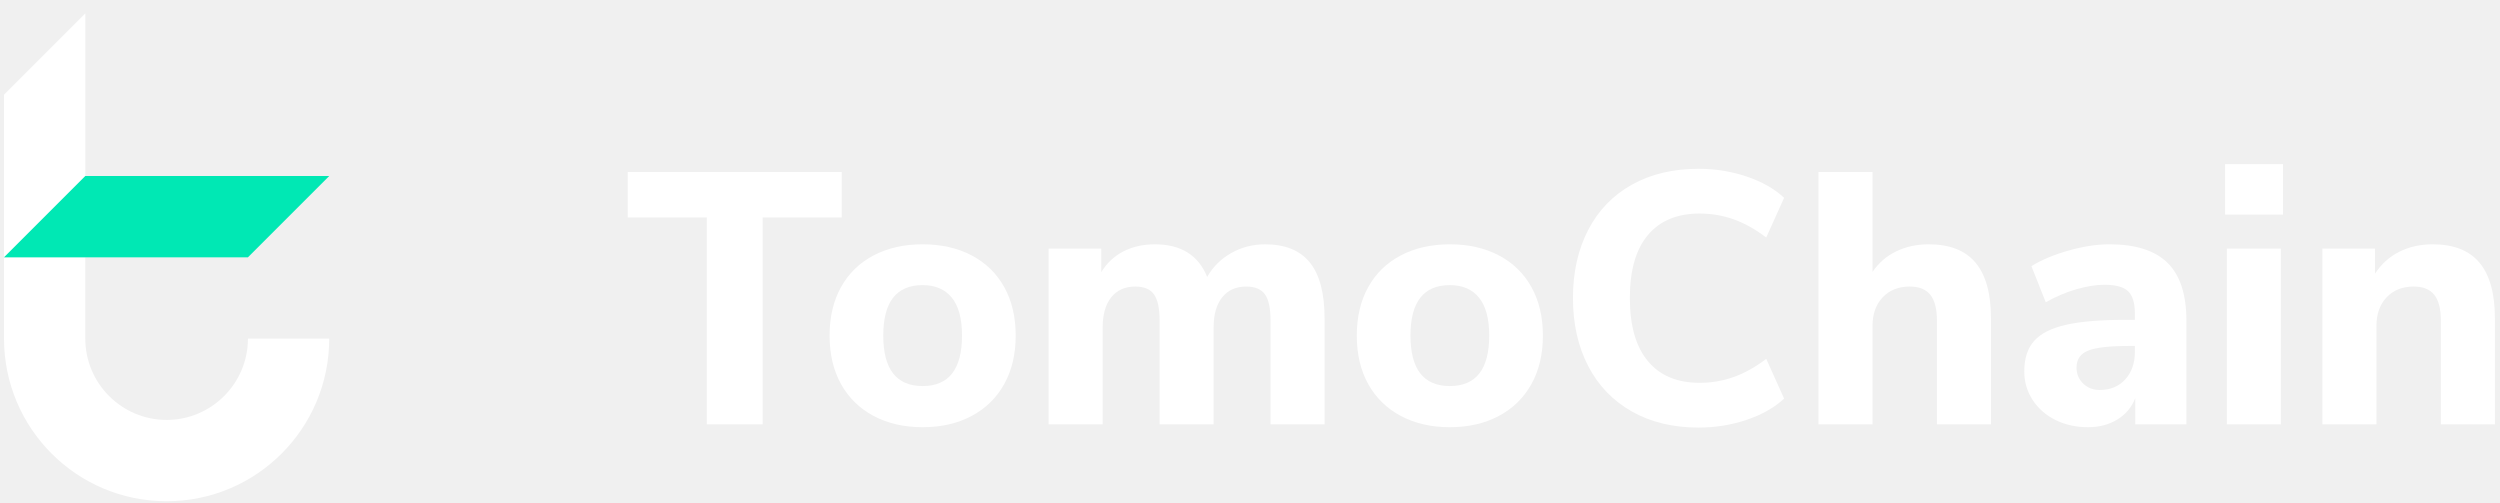
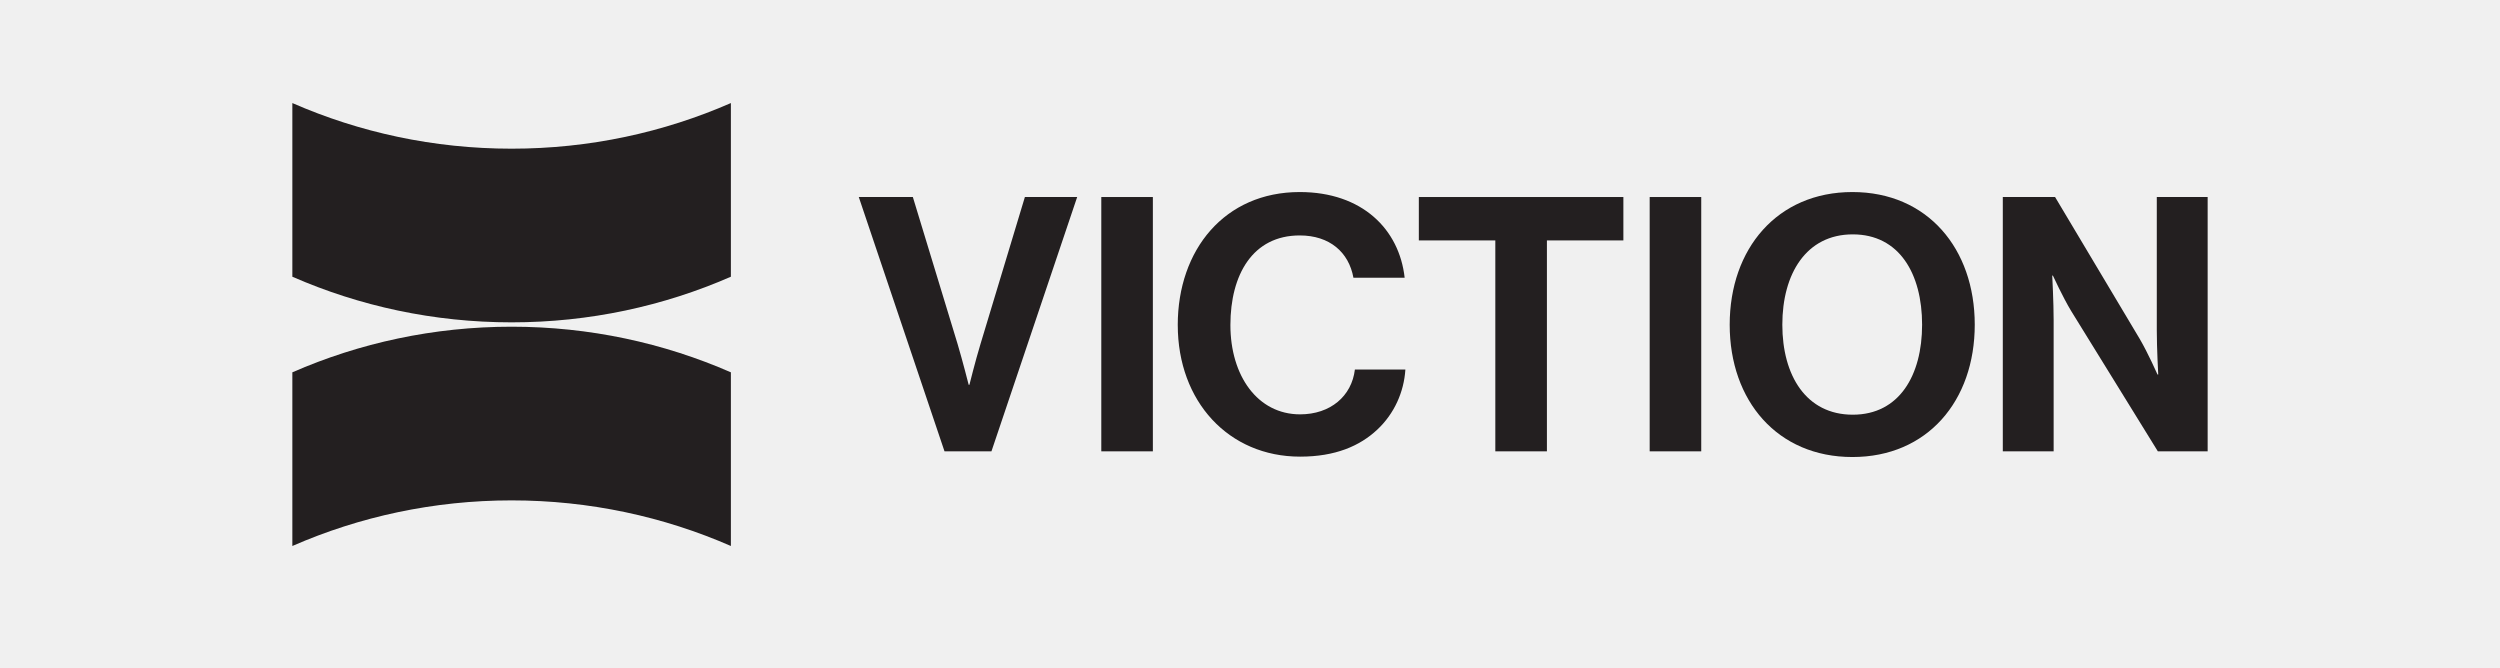
- <svg xmlns="http://www.w3.org/2000/svg" width="169px" height="34px" viewBox="0 0 169 34">
-   <g id="Page-1" stroke="none" stroke-width="1" fill="none" fill-rule="evenodd">
-     <g id="Products-Copy-8" transform="translate(-135, -82)">
-       <g id="logo-tomochain-fl" transform="translate(135, 82)">
-         <polygon id="Fill-1" fill="#FFFFFF" points="47.781 28.686 47.781 14.701 42.433 14.701 42.433 11.628 56.902 11.628 56.902 14.701 51.555 14.701 51.555 28.686" />
-         <g id="Group-21">
-           <path d="M65.032,22.685 C65.032,21.54 64.802,20.685 64.343,20.121 C63.883,19.556 63.225,19.274 62.37,19.274 C60.595,19.274 59.709,20.411 59.709,22.685 C59.709,24.959 60.595,26.097 62.37,26.097 C64.144,26.097 65.032,24.959 65.032,22.685 M59.055,28.117 C58.103,27.609 57.37,26.891 56.853,25.963 C56.338,25.037 56.08,23.944 56.08,22.685 C56.08,21.427 56.338,20.334 56.853,19.407 C57.37,18.48 58.103,17.766 59.055,17.266 C60.007,16.766 61.112,16.515 62.37,16.515 C63.629,16.515 64.733,16.766 65.685,17.266 C66.636,17.766 67.37,18.48 67.886,19.407 C68.402,20.334 68.661,21.427 68.661,22.685 C68.661,23.944 68.402,25.037 67.886,25.963 C67.37,26.891 66.636,27.609 65.685,28.117 C64.733,28.625 63.629,28.879 62.37,28.879 C61.112,28.879 60.007,28.625 59.055,28.117" id="Fill-2" fill="#FFFFFF" />
-           <path d="M88.549,17.75 C89.21,18.572 89.541,19.831 89.541,21.524 L89.541,28.687 L85.888,28.687 L85.888,21.646 C85.888,20.839 85.763,20.259 85.513,19.903 C85.263,19.549 84.839,19.371 84.242,19.371 C83.549,19.371 83.009,19.613 82.621,20.097 C82.235,20.581 82.041,21.259 82.041,22.129 L82.041,28.687 L78.388,28.687 L78.388,21.646 C78.388,20.839 78.262,20.259 78.013,19.903 C77.762,19.549 77.339,19.371 76.742,19.371 C76.048,19.371 75.508,19.613 75.121,20.097 C74.734,20.581 74.54,21.259 74.54,22.129 L74.54,28.687 L70.887,28.687 L70.887,16.807 L74.444,16.807 L74.444,18.403 C74.815,17.79 75.311,17.323 75.932,17 C76.552,16.678 77.266,16.516 78.072,16.516 C79.831,16.516 81.008,17.25 81.606,18.718 C81.992,18.04 82.532,17.504 83.227,17.109 C83.92,16.714 84.686,16.516 85.525,16.516 C86.88,16.516 87.888,16.928 88.549,17.75" id="Fill-4" fill="#FFFFFF" />
-           <path d="M100.671,22.685 C100.671,21.54 100.441,20.685 99.981,20.121 C99.522,19.556 98.864,19.274 98.009,19.274 C96.234,19.274 95.348,20.411 95.348,22.685 C95.348,24.959 96.234,26.097 98.009,26.097 C99.783,26.097 100.671,24.959 100.671,22.685 M94.694,28.117 C93.742,27.609 93.009,26.891 92.492,25.963 C91.977,25.037 91.719,23.944 91.719,22.685 C91.719,21.427 91.977,20.334 92.492,19.407 C93.009,18.48 93.742,17.766 94.694,17.266 C95.646,16.766 96.751,16.515 98.009,16.515 C99.268,16.515 100.372,16.766 101.323,17.266 C102.275,17.766 103.009,18.48 103.525,19.407 C104.041,20.334 104.3,21.427 104.3,22.685 C104.3,23.944 104.041,25.037 103.525,25.963 C103.009,26.891 102.275,27.609 101.323,28.117 C100.372,28.625 99.268,28.879 98.009,28.879 C96.751,28.879 95.646,28.625 94.694,28.117" id="Fill-6" fill="#FFFFFF" />
-           <path d="M110.311,27.815 C109.029,27.088 108.045,26.065 107.36,24.742 C106.674,23.419 106.332,21.887 106.332,20.145 C106.332,18.403 106.674,16.871 107.36,15.547 C108.045,14.225 109.029,13.206 110.311,12.487 C111.594,11.77 113.097,11.411 114.824,11.411 C115.953,11.411 117.034,11.585 118.066,11.931 C119.098,12.278 119.945,12.757 120.606,13.371 L119.397,16.056 C118.655,15.492 117.916,15.081 117.183,14.822 C116.449,14.564 115.686,14.435 114.896,14.435 C113.38,14.435 112.214,14.919 111.4,15.886 C110.585,16.854 110.178,18.274 110.178,20.145 C110.178,22.016 110.585,23.44 111.4,24.416 C112.214,25.391 113.38,25.879 114.896,25.879 C115.686,25.879 116.449,25.751 117.183,25.492 C117.916,25.234 118.655,24.823 119.397,24.258 L120.606,26.944 C119.945,27.557 119.098,28.037 118.066,28.383 C117.034,28.73 115.953,28.904 114.824,28.904 C113.097,28.904 111.594,28.541 110.311,27.815" id="Fill-8" fill="#FFFFFF" />
-           <path d="M133.55,17.762 C134.244,18.593 134.59,19.846 134.59,21.524 L134.59,28.686 L130.938,28.686 L130.938,21.694 C130.938,20.887 130.787,20.299 130.489,19.927 C130.191,19.556 129.727,19.37 129.099,19.37 C128.34,19.37 127.733,19.613 127.272,20.096 C126.812,20.581 126.582,21.227 126.582,22.032 L126.582,28.686 L122.93,28.686 L122.93,11.629 L126.582,11.629 L126.582,18.378 C127.001,17.767 127.537,17.302 128.191,16.988 C128.845,16.674 129.573,16.515 130.381,16.515 C131.8,16.515 132.857,16.931 133.55,17.762" id="Fill-10" fill="#FFFFFF" />
-           <path d="M143.664,25.649 C144.1,25.173 144.317,24.556 144.317,23.798 L144.317,23.387 L143.906,23.387 C142.6,23.387 141.684,23.492 141.16,23.702 C140.636,23.912 140.373,24.291 140.373,24.838 C140.373,25.274 140.522,25.637 140.821,25.927 C141.119,26.217 141.494,26.363 141.946,26.363 C142.655,26.363 143.228,26.126 143.664,25.649 M146.531,17.774 C147.378,18.613 147.801,19.912 147.801,21.67 L147.801,28.686 L144.342,28.686 L144.342,26.92 C144.1,27.533 143.696,28.012 143.132,28.359 C142.566,28.706 141.905,28.879 141.147,28.879 C140.341,28.879 139.611,28.717 138.958,28.395 C138.305,28.073 137.788,27.621 137.409,27.041 C137.03,26.46 136.841,25.815 136.841,25.105 C136.841,24.234 137.062,23.548 137.506,23.048 C137.95,22.548 138.663,22.185 139.647,21.96 C140.631,21.734 141.978,21.621 143.688,21.621 L144.317,21.621 L144.317,21.185 C144.317,20.476 144.164,19.975 143.857,19.685 C143.551,19.395 143.018,19.25 142.261,19.25 C141.68,19.25 141.034,19.355 140.325,19.564 C139.615,19.774 138.937,20.064 138.293,20.435 L137.325,17.992 C138.002,17.572 138.837,17.221 139.829,16.939 C140.821,16.657 141.744,16.515 142.6,16.515 C144.373,16.515 145.684,16.935 146.531,17.774" id="Fill-12" fill="#FFFFFF" />
-           <path d="M150.535,28.686 L154.188,28.686 L154.188,16.806 L150.535,16.806 L150.535,28.686 Z M150.414,14.507 L154.333,14.507 L154.333,11.096 L150.414,11.096 L150.414,14.507 Z" id="Fill-14" fill="#FFFFFF" />
-           <path d="M167.616,17.762 C168.309,18.593 168.656,19.846 168.656,21.524 L168.656,28.686 L165.003,28.686 L165.003,21.694 C165.003,20.887 164.853,20.299 164.555,19.927 C164.257,19.556 163.794,19.37 163.164,19.37 C162.406,19.37 161.798,19.613 161.338,20.096 C160.878,20.581 160.648,21.227 160.648,22.032 L160.648,28.686 L156.995,28.686 L156.995,16.806 L160.552,16.806 L160.552,18.5 C160.97,17.855 161.514,17.363 162.184,17.024 C162.853,16.686 163.608,16.515 164.447,16.515 C165.866,16.515 166.923,16.931 167.616,17.762" id="Fill-16" fill="#FFFFFF" />
-           <g id="Group-5" transform="translate(0.2712, 0.9061)">
-             <polygon id="Fill-18" fill="#FFFFFF" points="5.496 0 5.496 10.992 0 16.489 0 5.497" />
-             <path d="M21.984,21.985 C21.984,28.055 17.063,32.977 10.992,32.977 C4.92,32.977 7.10542736e-15,28.055 7.10542736e-15,21.985 L7.10542736e-15,16.489 L5.495,16.489 L5.495,21.985 C5.495,25.015 7.961,27.481 10.992,27.481 C14.023,27.481 16.489,25.015 16.489,21.985 L21.984,21.985 Z" id="Fill-19" fill="#FFFFFF" />
-             <polygon id="Fill-20" fill="#00E8B4" points="21.984 10.993 16.489 16.488 7.10542736e-15 16.488 5.495 10.993" />
-           </g>
-         </g>
-       </g>
-     </g>
-   </g>
+ <svg xmlns="http://www.w3.org/2000/svg" width="131" height="35" viewBox="0 0 131 35" fill="none">
+   <path d="M38.298 5.4V14.5C34.779 16.038 30.894 16.891 26.808 16.891C22.723 16.891 18.836 16.038 15.319 14.5V5.4C18.837 6.938 22.723 7.791 26.808 7.791C30.894 7.791 34.779 6.938 38.298 5.4Z" fill="#231F20" />
+   <path d="M38.298 28.61V19.51C34.779 17.972 30.894 17.119 26.808 17.119C22.723 17.119 18.836 17.972 15.319 19.51V28.61C18.837 27.073 22.723 26.22 26.808 26.22C30.894 26.22 34.779 27.073 38.298 28.61Z" fill="#231F20" />
+   <path d="M45 10.324H47.833L50.182 18.04C50.443 18.916 50.759 20.165 50.759 20.165H50.797C50.797 20.165 51.113 18.898 51.374 18.04L53.704 10.324H56.444L51.952 23.65H49.492L45 10.324Z" fill="#231F20" />
+   <path d="M57.708 10.324H60.41V23.65H57.708V10.324Z" fill="#231F20" />
+   <path d="M61.714 17.033C61.714 13.082 64.175 10.063 68.106 10.063C71.386 10.063 73.325 12.02 73.604 14.555H70.92C70.678 13.213 69.671 12.337 68.106 12.337C65.646 12.337 64.473 14.386 64.473 17.034C64.473 19.682 65.889 21.712 68.126 21.712C69.71 21.712 70.829 20.761 70.996 19.363H73.642C73.568 20.537 73.065 21.674 72.17 22.512C71.257 23.369 69.971 23.928 68.126 23.928C64.38 23.928 61.715 21.04 61.715 17.033H61.714Z" fill="#231F20" />
+   <path d="M74.349 10.324H85.065V12.598H81.058V23.65H78.355V12.598H74.347V10.324H74.349Z" fill="#231F20" />
+   <path d="M86.443 10.324H89.145V23.65H86.443V10.324Z" fill="#231F20" />
+   <path d="M90.636 17.015C90.636 13.027 93.133 10.063 97.066 10.063C100.999 10.063 103.477 13.027 103.477 17.015C103.477 21.002 100.998 23.948 97.066 23.948C93.135 23.948 90.636 21.004 90.636 17.015ZM100.718 17.015C100.718 14.35 99.526 12.281 97.085 12.281C94.643 12.281 93.394 14.35 93.394 17.015C93.394 19.679 94.643 21.73 97.085 21.73C99.526 21.73 100.718 19.661 100.718 17.015Z" fill="#231F20" />
+   <path d="M104.947 10.324H107.686L112.122 17.76C112.55 18.487 113.053 19.624 113.053 19.624H113.091C113.091 19.624 113.016 18.245 113.016 17.314V10.324H115.681V23.65H113.071L108.524 16.288C108.096 15.58 107.573 14.443 107.573 14.443H107.537C107.537 14.443 107.611 15.84 107.611 16.773V23.65H104.947V10.324Z" fill="#231F20" />
</svg>
